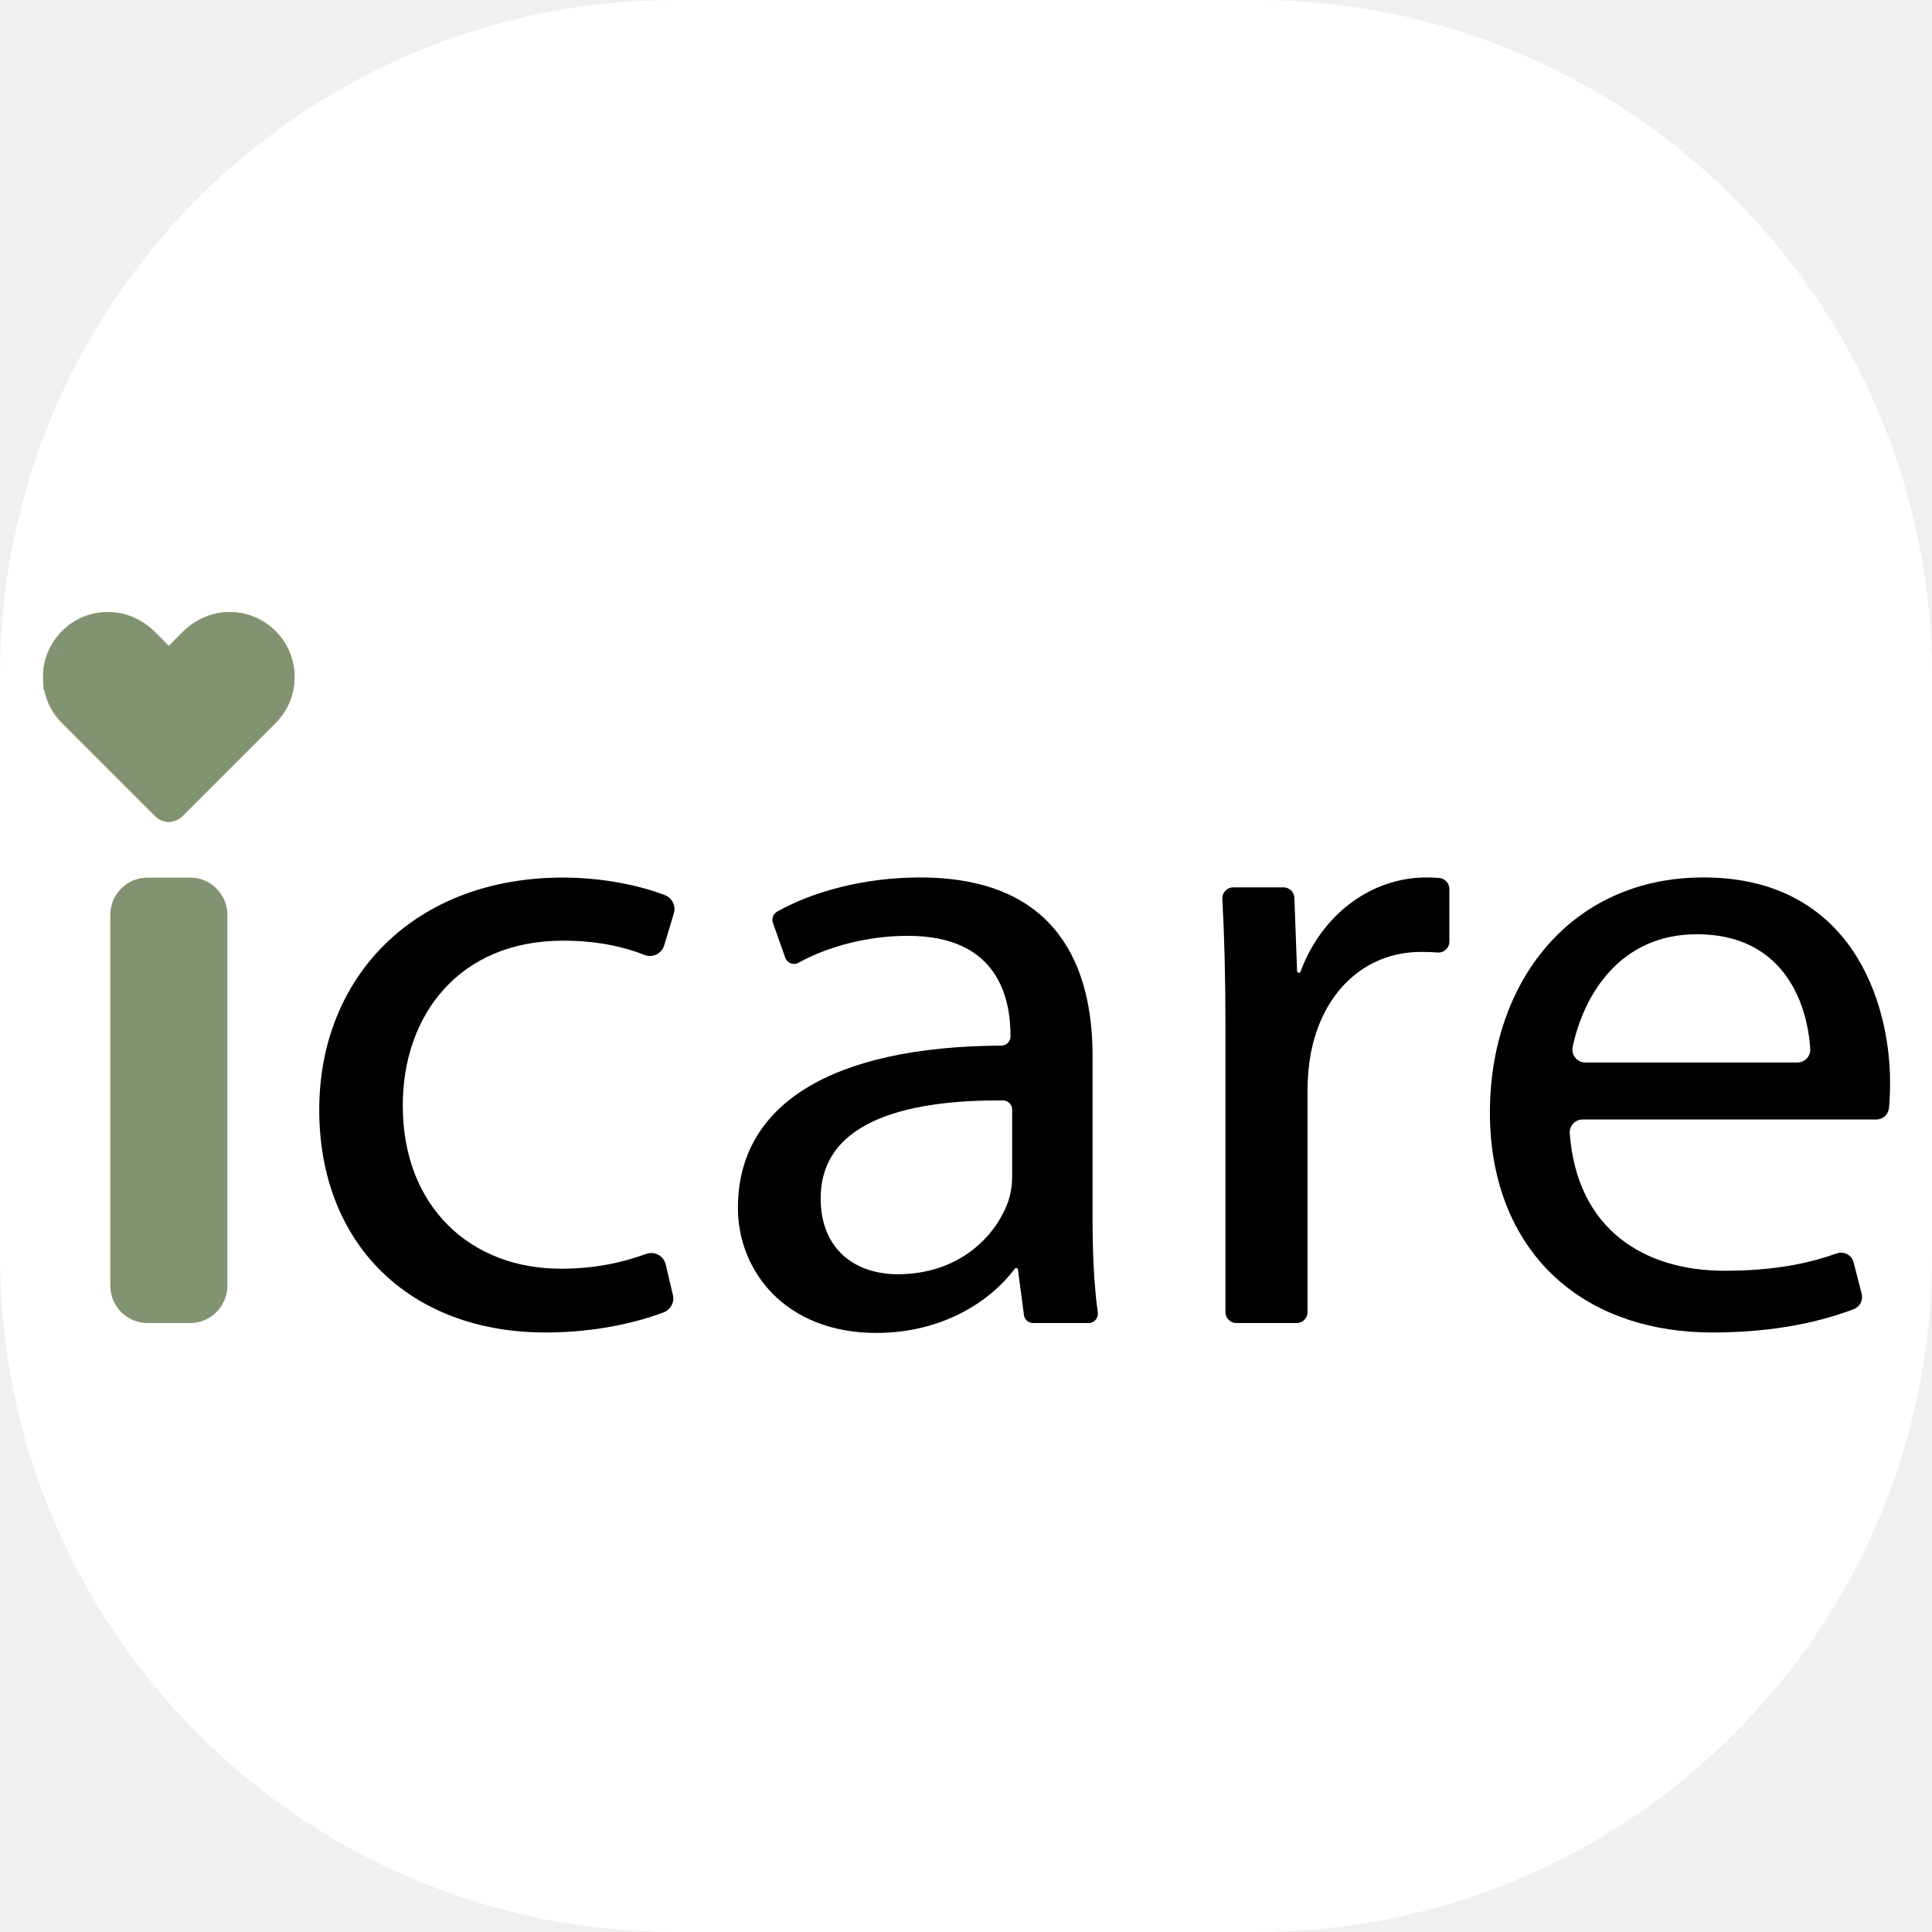
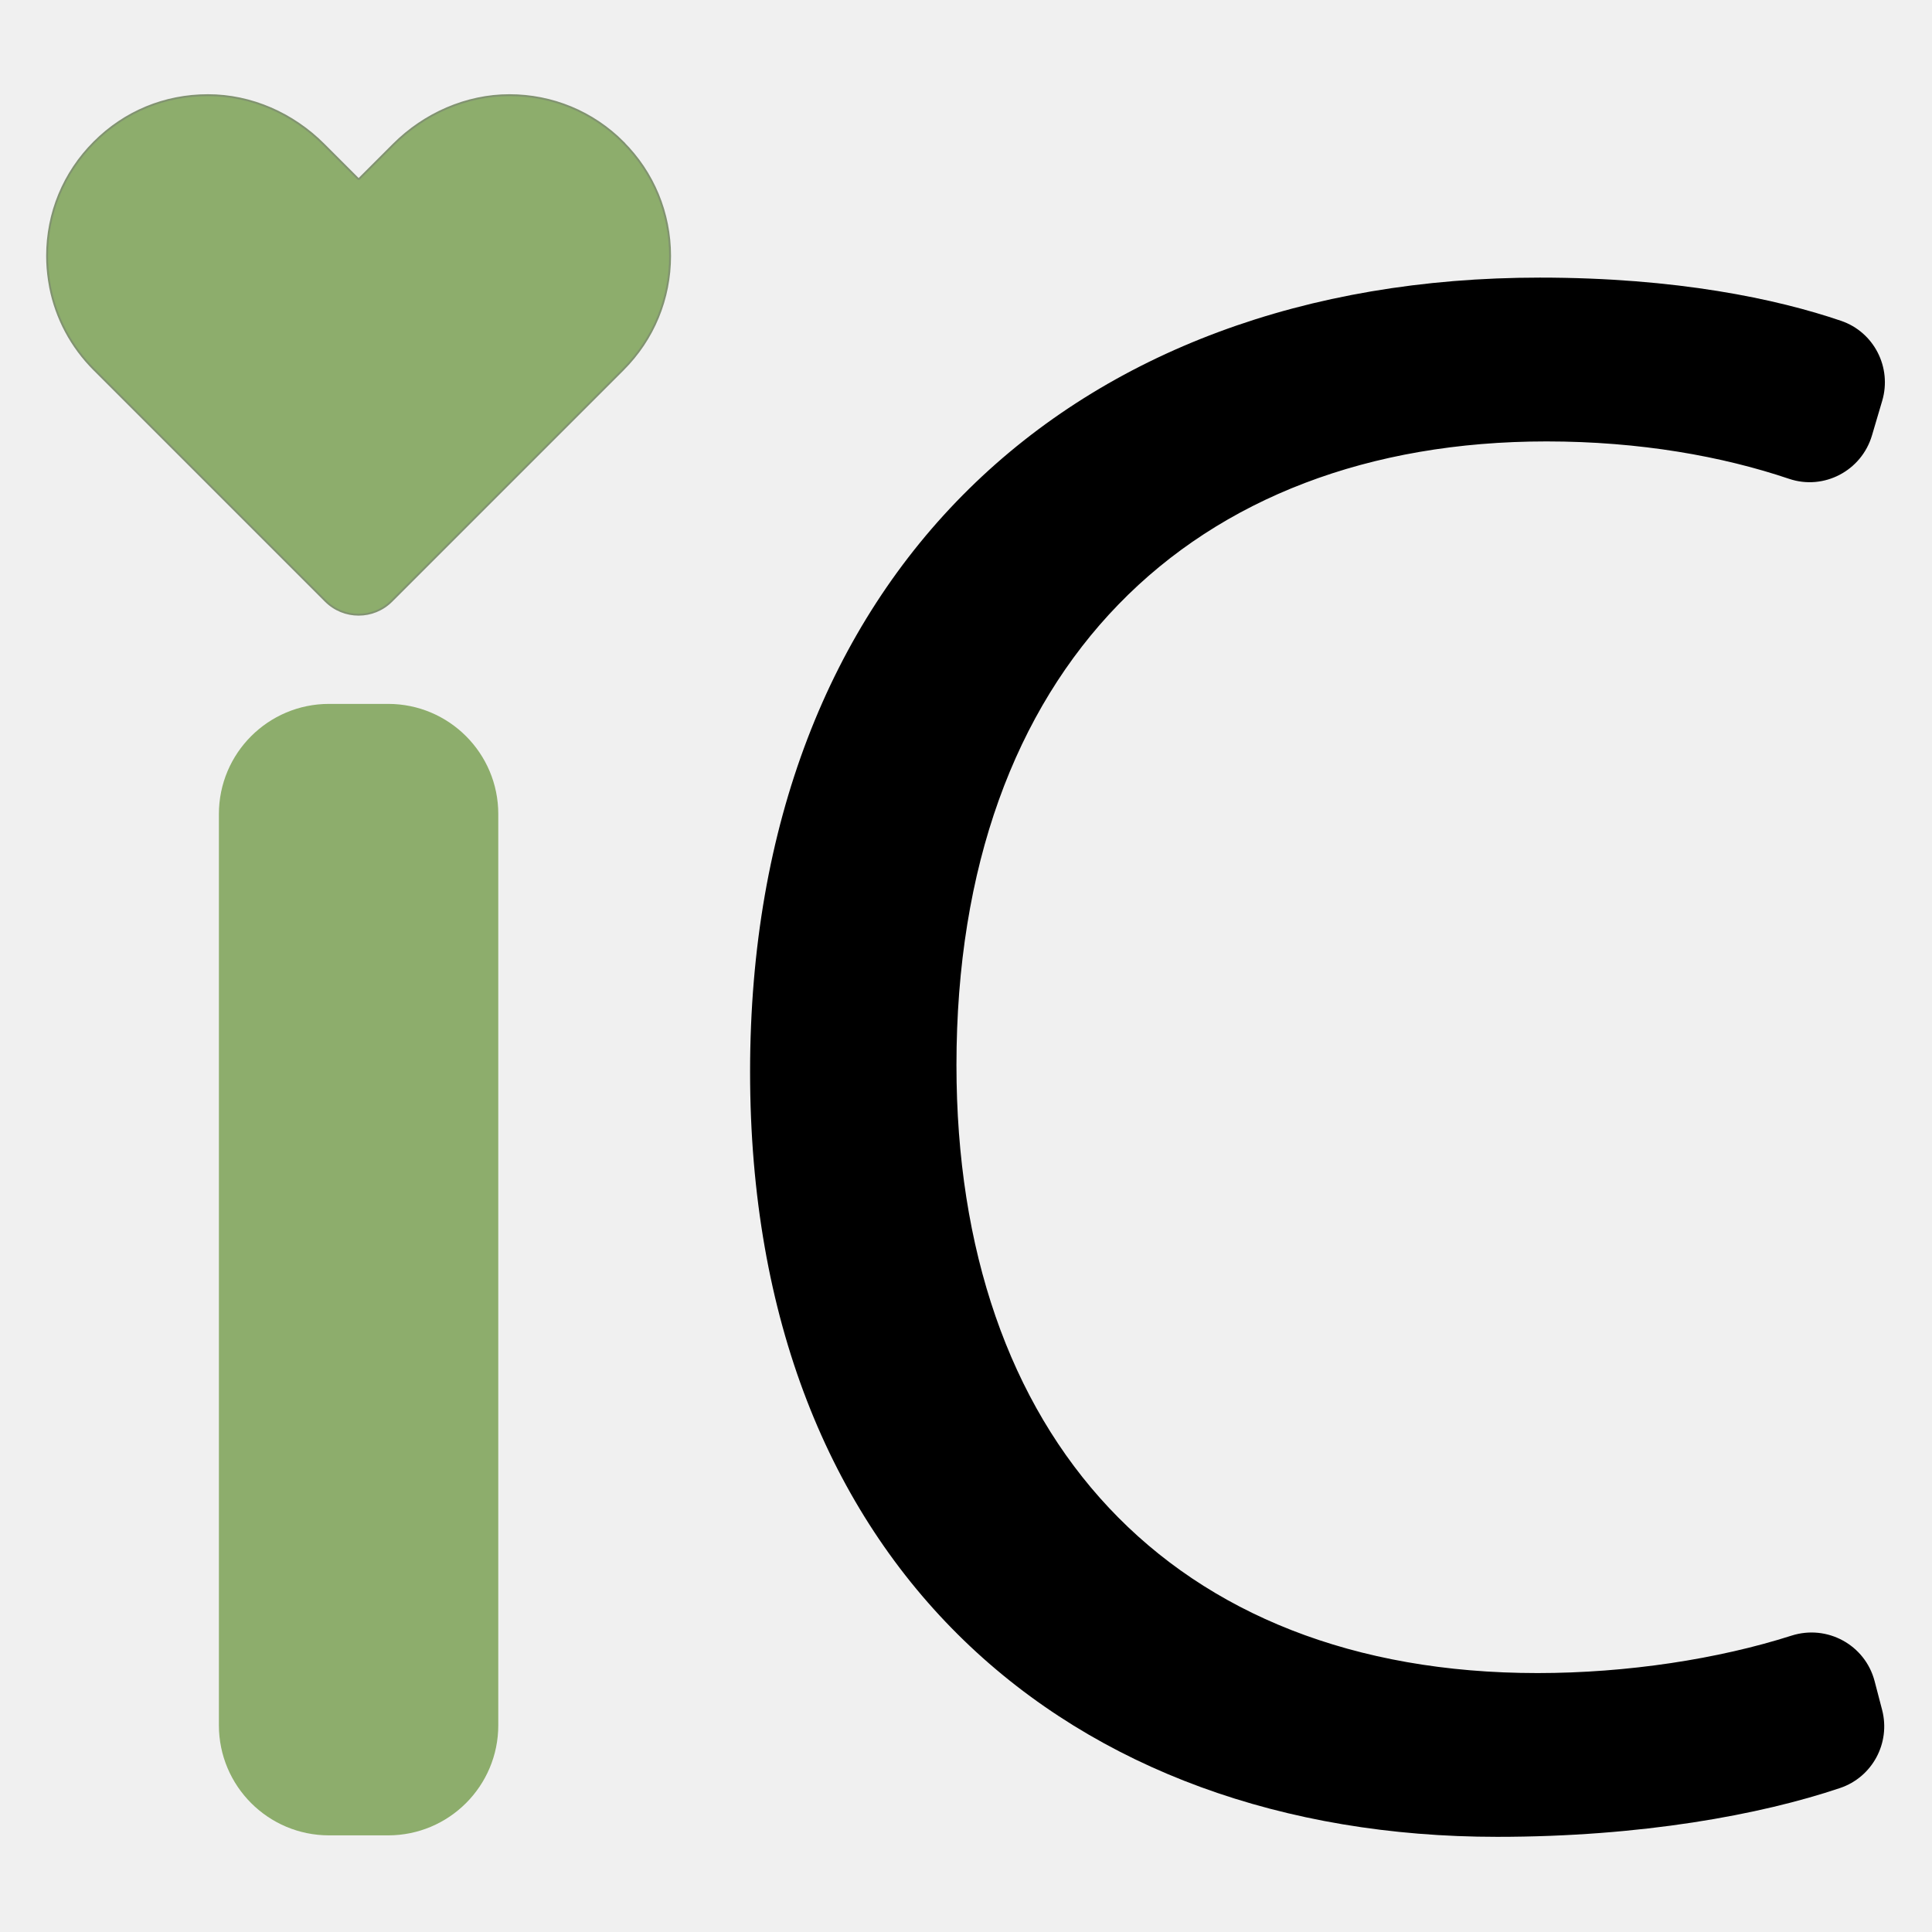
- <svg xmlns="http://www.w3.org/2000/svg" version="1.1" width="1000" height="1000">
-   <style>
-     #light-icon {
-       display: inline;
-     }
-     #dark-icon {
-       display: none;
-     }
- 
-     @media (prefers-color-scheme: dark) {
-       #light-icon {
-         display: none;
-       }
-       #dark-icon {
-         display: inline;
-       }
-     }
-   </style>
-   <g id="light-icon">
-     <svg version="1.1" width="1000" height="1000">
-       <g clip-path="url(#SvgjsClipPath1401)">
-         <rect width="1000" height="1000" fill="#ffffff" />
-         <g transform="matrix(0.6621464,0,0,0.6621464,-5.684341886080802e-14,292.523)">
-           <svg version="1.1" width="1510.24" height="626.68">
-             <svg id="Warstwa_1" width="1510.24" height="626.68" viewBox="0 0 1510.24 626.68">
-               <defs>
-                 <style>.cls-1{stroke:#819370;stroke-miterlimit:10;stroke-width:.5px;}.cls-1,.cls-2{fill:#819370;}</style>
-                 <clipPath id="SvgjsClipPath1401">
-                   <rect width="1000" height="1000" x="0" y="0" rx="350" ry="350" />
-                 </clipPath>
-               </defs>
-               <path d="M526,570.51c1.34,5.7-1.75,11.49-7.22,13.57-19.43,7.4-52.07,15.74-92.27,15.74-106.94,0-176.96-69.89-176.96-174.02s74.55-181.59,190.53-181.59c31.79,0,60.92,6.47,79.78,13.78,5.65,2.19,8.63,8.41,6.88,14.21l-7.53,24.99c-1.96,6.51-9.07,10.01-15.39,7.5-15.31-6.08-36.11-11.15-63.86-11.15-80.9,0-125.27,58.24-125.1,128.98,0,78.92,52.82,127.45,123.53,127.45,28.59,0,49.96-5.51,66.66-11.56,6.58-2.38,13.76,1.47,15.36,8.29l5.59,23.8Z" />
-               <path d="M800.41,586.14l-4.69-35.51c-.09-.7-.69-1.22-1.39-1.22h0c-.44,0-.85.21-1.11.56-19.6,26.36-57.66,50.2-108.08,50.2-71.64,0-108.32-48.84-108.32-97.72,0-81.04,73.46-126.2,205.92-126.88,3.98-.02,7.19-3.25,7.19-7.22h0c0-27.68-8.11-78.94-80.74-78.57-29.88,0-61,7.76-85.08,21.05-3.88,2.14-8.76.23-10.24-3.94l-9.7-27.29c-1.18-3.33.23-7.01,3.31-8.75,29.11-16.39,69.62-26.73,111.74-26.73,108.39,0,134.83,71.17,134.83,139.4v127.42c0,25.77,1.08,51.48,4.09,73.27.6,4.35-2.76,8.23-7.16,8.23h-43.41c-3.63,0-6.69-2.69-7.17-6.28ZM791.21,425.66c0-3.98-3.21-7.21-7.19-7.24-67.97-.44-142.5,12.97-142.5,76.57,0,40.65,27.85,59.3,60.21,59.3,46.69,0,76.14-28.24,86.42-57.03,2.24-6.58,3.06-13.59,3.06-19.51v-52.1Z" />
-               <path d="M957.92,357.93c0-36.42-.86-67.98-2.42-97.07-.26-4.89,3.62-8.99,8.52-8.99h39.28c4.59,0,8.35,3.63,8.52,8.21l2.11,57.26c.03.74.64,1.33,1.38,1.33h0c.58,0,1.09-.36,1.29-.9,16.74-45.17,55.62-73.65,98.42-73.65,3.88,0,7.16.13,10.32.47,4.33.47,7.62,4.13,7.62,8.49v41.23c0,5.01-4.29,8.93-9.28,8.49-3.79-.34-7.88-.47-12.66-.47-45.46,0-77.56,32.9-86.33,79.24-1.67,8.69-2.6,18.85-2.6,28.92v173.43c0,4.71-3.82,8.53-8.53,8.53h-47.11c-4.71,0-8.53-3.82-8.53-8.53v-225.97Z" />
-               <path d="M1237.13,433.32c-5.87,0-10.5,4.99-10.06,10.84,5.71,75.87,58.98,107.4,120.87,107.4,39.64,0,66.07-5.87,87.85-13.54,5.6-1.97,11.69,1.24,13.17,6.99l6.32,24.6c1.28,4.98-1.39,10.1-6.19,11.94-23.39,9-60.03,18.27-109.94,18.27-108.96,0-174.49-69.72-174.49-171.89s63.31-183.82,166.86-183.82c115.69,0,145.94,97.48,145.94,160.18,0,7.94-.29,14.49-.84,19.93s-4.84,9.11-10.04,9.11c-37.8,0-188.15,0-229.46,0ZM1404.99,388.77c5.81,0,10.45-4.89,10.07-10.68-2.53-38.58-22.69-89.58-88.69-89.58-59.79,0-88.4,47.14-97,88.09-1.32,6.28,3.46,12.18,9.88,12.18h165.74Z" />
-               <path class="cls-1" d="M215.28,51.67c-9.57-9.57-22.3-14.84-35.84-14.84s-26.77,5.82-36.46,15.51l-10.89,10.89c-.07.07-.18.07-.25,0l-10.89-10.89c-9.69-9.69-22.76-15.51-36.46-15.51s-26.27,5.26-35.84,14.84-14.84,22.28-14.84,35.81c0,2.59.2,5.14.58,7.66,0,.03,0,.07-.02.1l-.51,1.03c-.03.07-.02.15.03.2l.83.83s.04.05.05.09c1.92,9.75,6.68,18.72,13.87,25.91l72.9,72.9c5.75,5.75,15.07,5.75,20.81,0l72.9-72.9c9.57-9.57,14.84-22.28,14.84-35.81s-5.27-26.25-14.84-35.81ZM49.51,64.33l-4.77,9.74c1.16-3.43,2.75-6.71,4.77-9.74Z" />
-               <rect class="cls-2" x="86.2" y="244.22" width="91.54" height="348.21" rx="29.19" ry="29.19" />
-             </svg>
-           </svg>
-         </g>
-       </g>
-     </svg>
-   </g>
-   <g id="dark-icon">
-     <svg version="1.1" width="1000" height="1000">
-       <g>
-         <g transform="matrix(0.6621464,0,0,0.6621464,-5.684341886080802e-14,292.523)">
-           <svg version="1.1" width="1510.24" height="626.68">
-             <svg id="Warstwa_1" width="1510.24" height="626.68" viewBox="0 0 1510.24 626.68">
-               <defs>
-                 <style>.cls-1{stroke:#819370;stroke-miterlimit:10;stroke-width:.5px;}.cls-1,.cls-2{fill:#819370;}.cls-3{fill:#fff;}</style>
-               </defs>
-               <path class="cls-3" d="M526,570.51c1.34,5.7-1.75,11.49-7.22,13.57-19.43,7.4-52.07,15.74-92.27,15.74-106.94,0-176.96-69.89-176.96-174.02s74.55-181.59,190.53-181.59c31.79,0,60.92,6.47,79.78,13.78,5.65,2.19,8.63,8.41,6.88,14.21l-7.53,24.99c-1.96,6.51-9.07,10.01-15.39,7.5-15.31-6.08-36.11-11.15-63.86-11.15-80.9,0-125.27,58.24-125.1,128.98,0,78.92,52.82,127.45,123.53,127.45,28.59,0,49.96-5.51,66.66-11.56,6.58-2.38,13.76,1.47,15.36,8.29l5.59,23.8Z" />
-               <path class="cls-3" d="M800.41,586.14l-4.69-35.51c-.09-.7-.69-1.22-1.39-1.22h0c-.44,0-.85.21-1.11.56-19.6,26.36-57.66,50.2-108.08,50.2-71.64,0-108.32-48.84-108.32-97.72,0-81.04,73.46-126.2,205.92-126.88,3.98-.02,7.19-3.25,7.19-7.22h0c0-27.68-8.11-78.94-80.74-78.57-29.88,0-61,7.76-85.08,21.05-3.88,2.14-8.76.23-10.24-3.94l-9.7-27.29c-1.18-3.33.23-7.01,3.31-8.75,29.11-16.39,69.62-26.73,111.74-26.73,108.39,0,134.83,71.17,134.83,139.4v127.42c0,25.77,1.08,51.48,4.09,73.27.6,4.35-2.76,8.23-7.16,8.23h-43.41c-3.63,0-6.69-2.69-7.17-6.28ZM791.21,425.66c0-3.98-3.21-7.21-7.19-7.24-67.97-.44-142.5,12.97-142.5,76.57,0,40.65,27.85,59.3,60.21,59.3,46.69,0,76.14-28.24,86.42-57.03,2.24-6.58,3.06-13.59,3.06-19.51v-52.1Z" />
-               <path class="cls-3" d="M957.92,357.93c0-36.42-.86-67.98-2.42-97.07-.26-4.89,3.62-8.99,8.52-8.99h39.28c4.59,0,8.35,3.63,8.52,8.21l2.11,57.26c.03.74.64,1.33,1.38,1.33h0c.58,0,1.09-.36,1.29-.9,16.74-45.17,55.62-73.65,98.42-73.65,3.88,0,7.16.13,10.32.47,4.33.47,7.62,4.13,7.62,8.49v41.23c0,5.01-4.29,8.93-9.28,8.49-3.79-.34-7.88-.47-12.66-.47-45.46,0-77.56,32.9-86.33,79.24-1.67,8.69-2.6,18.85-2.6,28.92v173.43c0,4.71-3.82,8.53-8.53,8.53h-47.11c-4.71,0-8.53-3.82-8.53-8.53v-225.97Z" />
-               <path class="cls-3" d="M1237.13,433.32c-5.87,0-10.5,4.99-10.06,10.84,5.71,75.87,58.98,107.4,120.87,107.4,39.64,0,66.07-5.87,87.85-13.54,5.6-1.97,11.69,1.24,13.17,6.99l6.32,24.6c1.28,4.98-1.39,10.1-6.19,11.94-23.39,9-60.03,18.27-109.94,18.27-108.96,0-174.49-69.72-174.49-171.89s63.31-183.82,166.86-183.82c115.69,0,145.94,97.48,145.94,160.18,0,7.94-.29,14.49-.84,19.93s-4.84,9.11-10.04,9.11c-37.8,0-188.15,0-229.46,0ZM1404.99,388.77c5.81,0,10.45-4.89,10.07-10.68-2.53-38.58-22.69-89.58-88.69-89.58-59.79,0-88.4,47.14-97,88.09-1.32,6.28,3.46,12.18,9.88,12.18h165.74Z" />
-               <path class="cls-1" d="M215.28,51.67c-9.57-9.57-22.3-14.84-35.84-14.84s-26.77,5.82-36.46,15.51l-10.89,10.89c-.07.07-.18.07-.25,0l-10.89-10.89c-9.69-9.69-22.76-15.51-36.46-15.51s-26.27,5.26-35.84,14.84-14.84,22.28-14.84,35.81c0,2.59.2,5.14.58,7.66,0,.03,0,.07-.02.1l-.51,1.03c-.03.07-.02.15.03.2l.83.83s.04.05.05.09c1.92,9.75,6.68,18.72,13.87,25.91l72.9,72.9c5.75,5.75,15.07,5.75,20.81,0l72.9-72.9c9.57-9.57,14.84-22.28,14.84-35.81s-5.27-26.25-14.84-35.81ZM49.51,64.33l-4.77,9.74c1.16-3.43,2.75-6.71,4.77-9.74Z" />
-               <rect class="cls-2" x="86.2" y="244.22" width="91.54" height="348.21" rx="29.19" ry="29.19" />
-             </svg>
-           </svg>
-         </g>
-       </g>
-     </svg>
-   </g>
+ <svg xmlns="http://www.w3.org/2000/svg" id="Warstwa_1" width="512" height="512" viewBox="0 0 512 512">
+   <defs>
+     <style>.cls-1,.cls-2{fill:#8dad6c;}.cls-2{stroke:#819370;stroke-miterlimit:10;stroke-width:.5px;}</style>
+   </defs>
+   <path class="cls-2" d="M13.29,76.16,13.29,76.16c1.62,8.2,5.62,15.75,11.67,21.79l61.32,61.32c4.84,4.84,12.68,4.84,17.5,0l61.32-61.32c8.05-8.05,12.48-18.74,12.48-30.12s-4.43-22.08-12.48-30.12h.03c-8.05-8.06-18.76-12.49-30.15-12.49s-22.52,4.9-30.67,13.05l-9.16,9.16c-.06.06-.15.06-.21,0l-9.16-9.16c-8.15-8.15-19.14-13.05-30.67-13.05s-22.1,4.42-30.15,12.48c-8.05,8.06-12.48,18.74-12.48,30.12,0,2.18.17,4.32.49,6.44l.32,1.89Z" />
+   <rect class="cls-1" x="58.01" y="186.54" width="74.04" height="299.85" rx="29.19" ry="29.19" />
+   <path d="M498.78,453.14c2.28,8.76-2.57,17.81-11.14,20.7-21.06,7.1-52.68,12.94-90.88,12.94-112.96,0-197.98-71.35-197.98-202.74s85.02-210.47,209.28-210.47c36.26,0,62.8,5.64,79.86,11.46,8.72,2.98,13.5,12.36,10.88,21.2l-2.71,9.17c-2.77,9.35-12.73,14.61-21.97,11.49-17.64-5.95-39.47-9.91-64.28-9.91-93.94,0-156.37,60.05-156.37,165.28,0,98.1,56.48,161.12,153.99,161.12,23.81,0,47.95-3.73,67.31-9.92,9.46-3.02,19.51,2.46,22.02,12.06l1.99,7.62Z" />
</svg>
